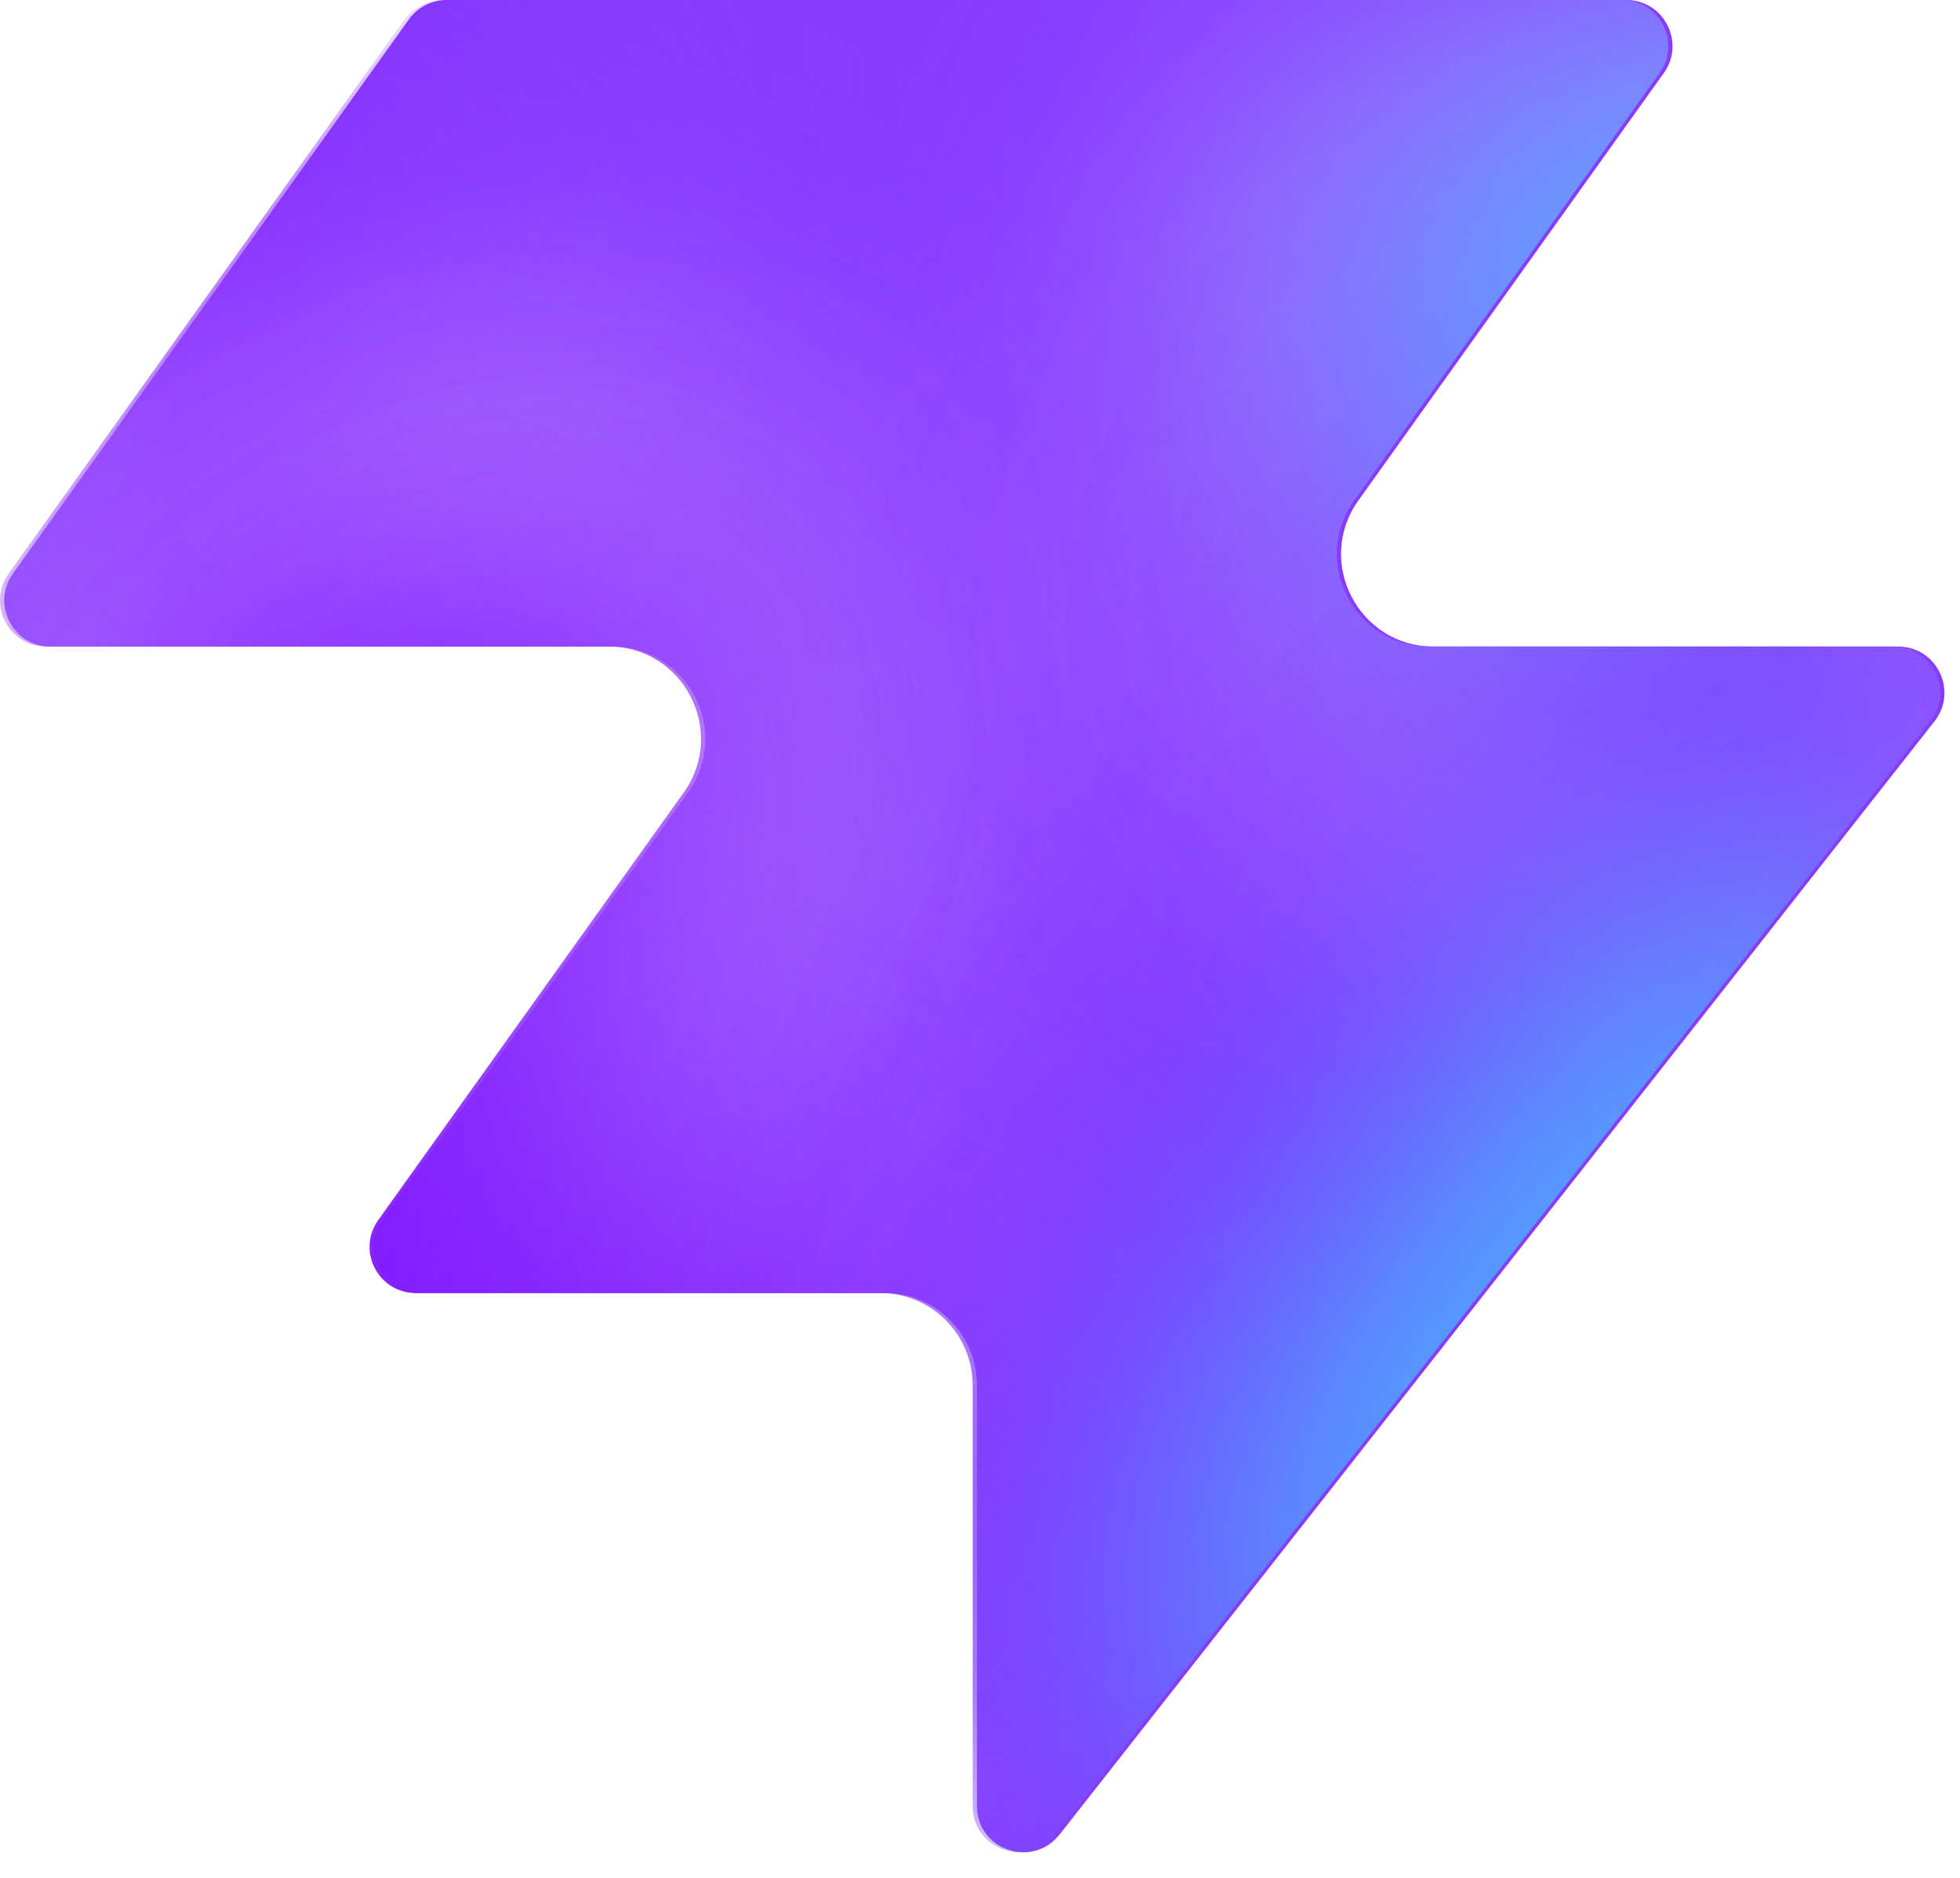
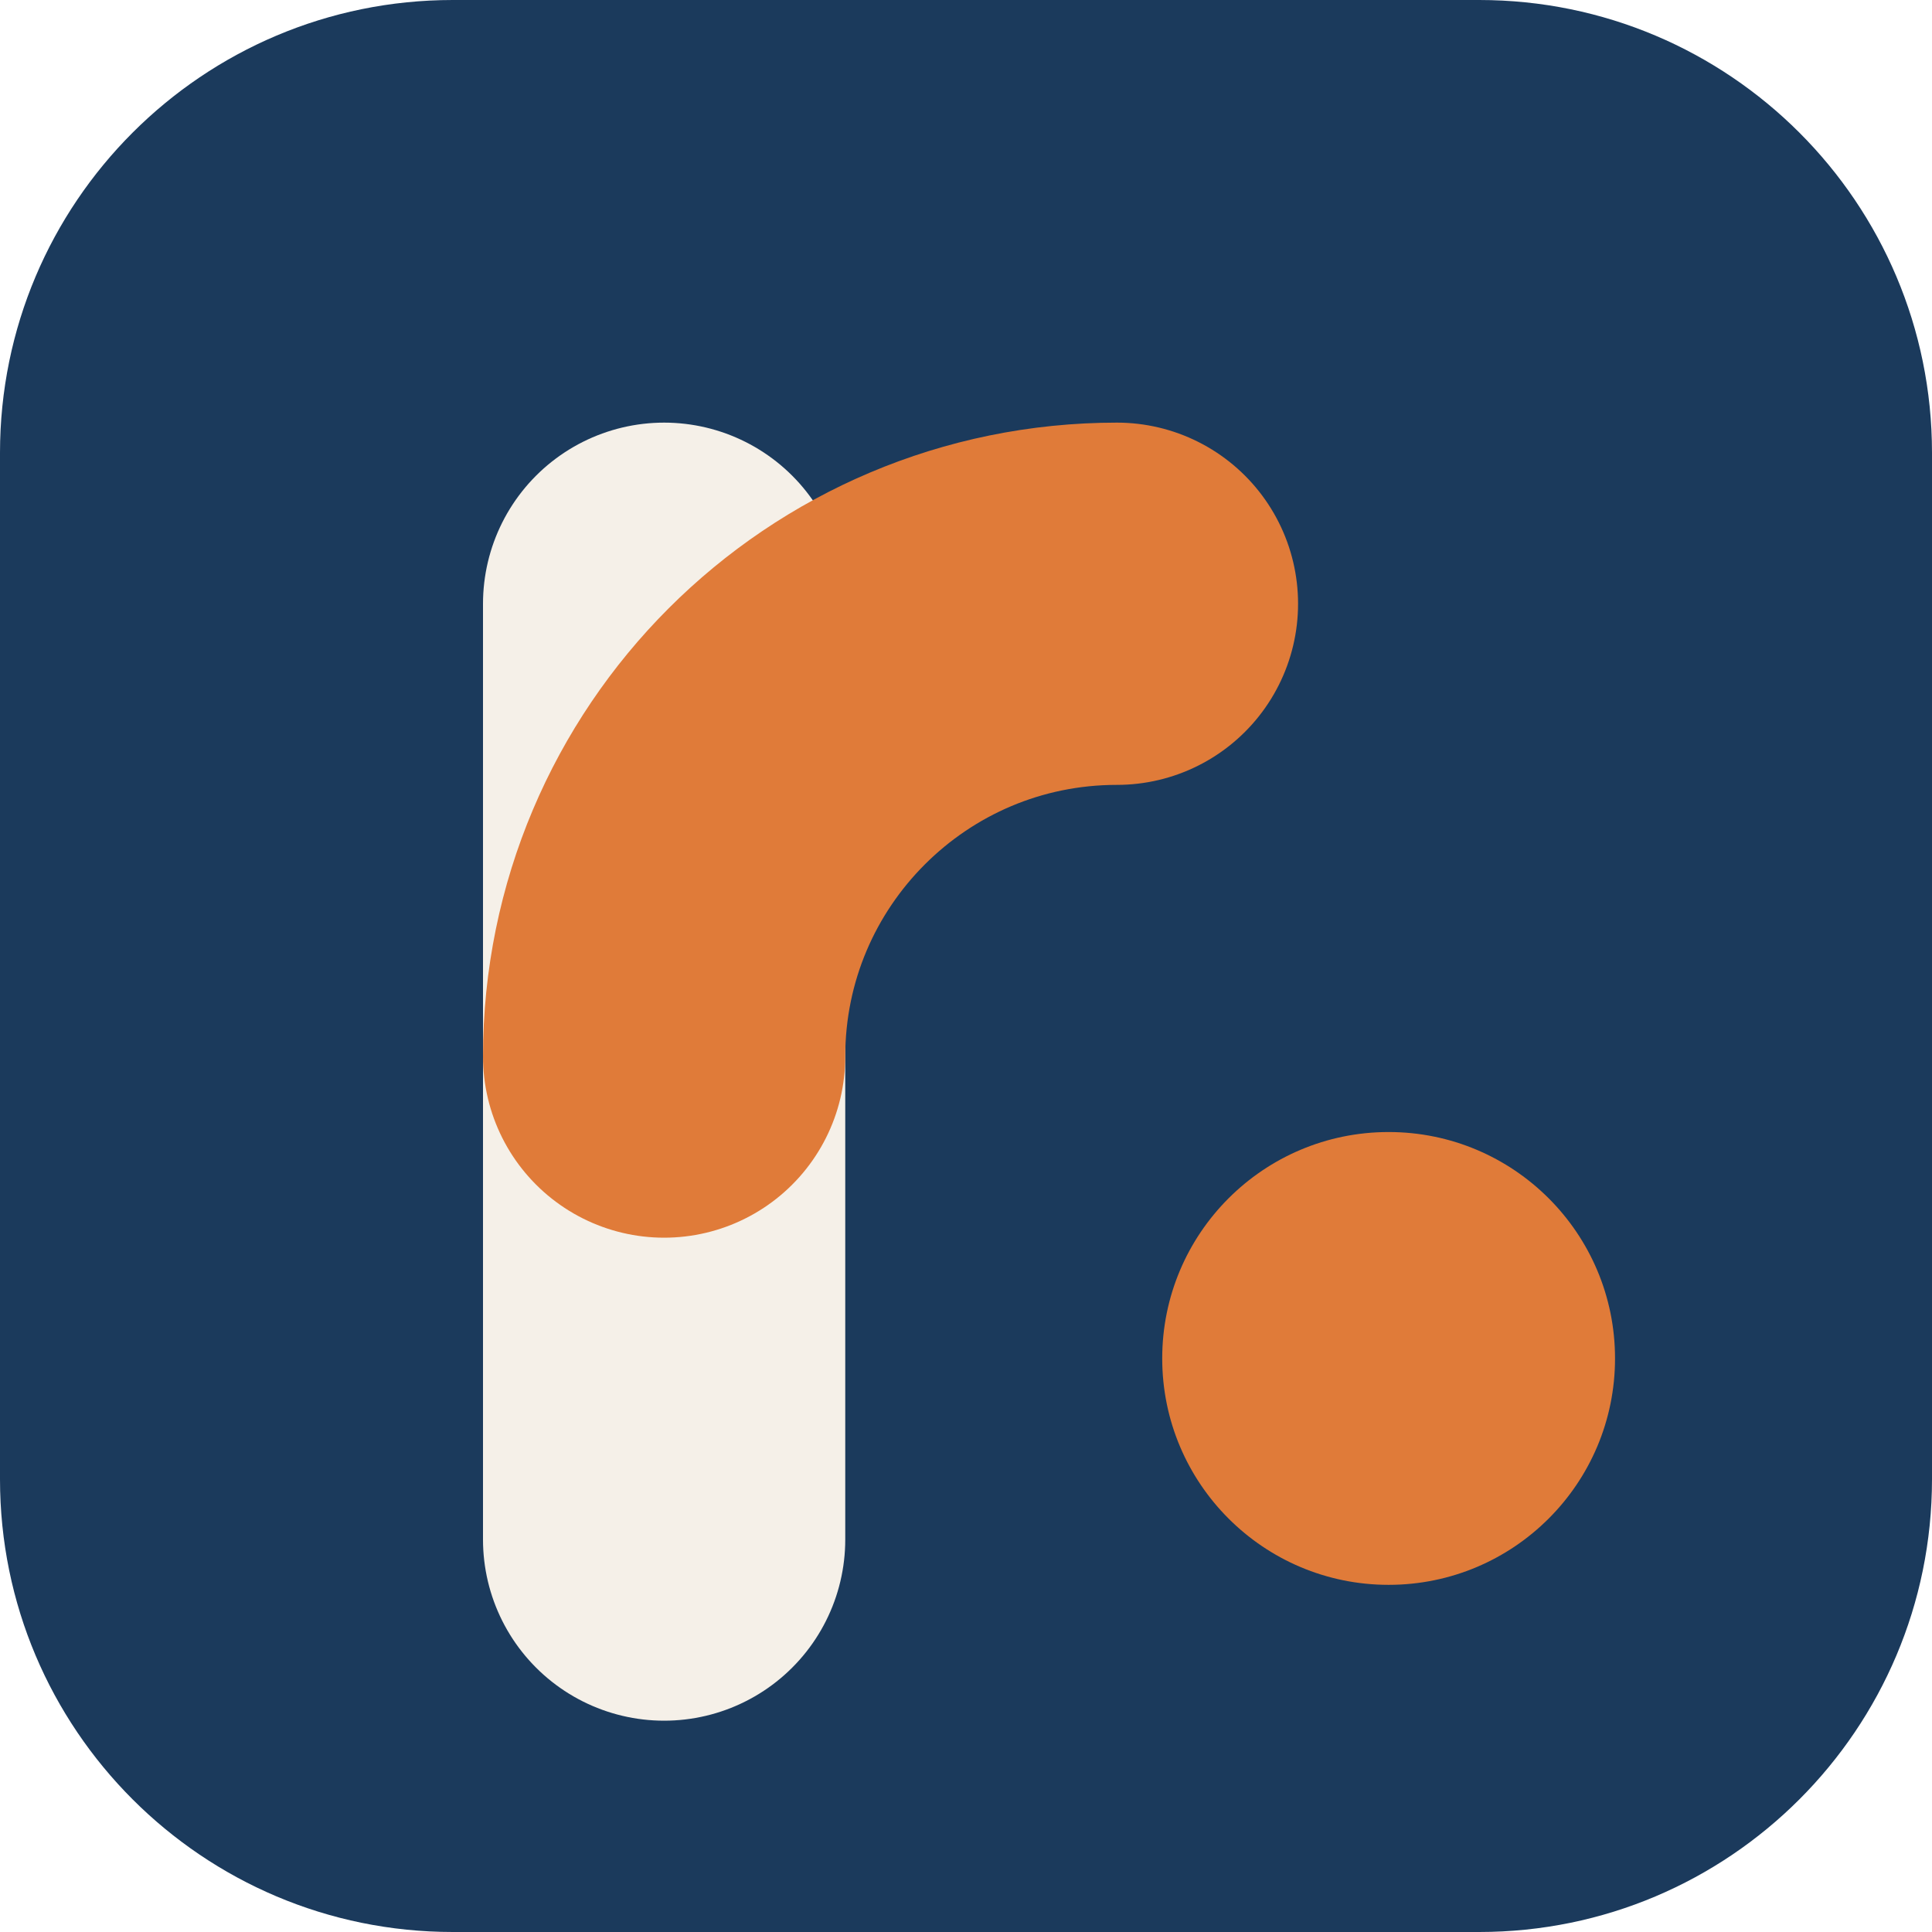
- <svg xmlns="http://www.w3.org/2000/svg" width="48" height="46" fill="none" viewBox="0 0 48 46">
-   <path fill="#863bff" d="M25.946 44.938c-.664.845-2.021.375-2.021-.698V33.937a2.26 2.26 0 0 0-2.262-2.262H10.287c-.92 0-1.456-1.04-.92-1.788l7.48-10.471c1.07-1.497 0-3.578-1.842-3.578H1.237c-.92 0-1.456-1.04-.92-1.788L10.013.474c.214-.297.556-.474.92-.474h28.894c.92 0 1.456 1.04.92 1.788l-7.48 10.471c-1.07 1.498 0 3.579 1.842 3.579h11.377c.943 0 1.473 1.088.89 1.83L25.947 44.94z" style="fill:#863bff;fill:color(display-p3 .525 .23 1);fill-opacity:1" />
-   <mask id="a" width="48" height="46" x="0" y="0" maskUnits="userSpaceOnUse" style="mask-type:alpha">
-     <path fill="#000" d="M25.842 44.938c-.664.844-2.021.375-2.021-.698V33.937a2.26 2.26 0 0 0-2.262-2.262H10.183c-.92 0-1.456-1.04-.92-1.788l7.48-10.471c1.07-1.498 0-3.579-1.842-3.579H1.133c-.92 0-1.456-1.04-.92-1.787L9.91.473c.214-.297.556-.474.92-.474h28.894c.92 0 1.456 1.04.92 1.788l-7.48 10.471c-1.07 1.498 0 3.578 1.842 3.578h11.377c.943 0 1.473 1.088.89 1.832L25.843 44.94z" style="fill:#000;fill-opacity:1" />
-   </mask>
-   <g mask="url(#a)">
-     <g filter="url(#b)">
-       <ellipse cx="5.508" cy="14.704" fill="#ede6ff" rx="5.508" ry="14.704" style="fill:#ede6ff;fill:color(display-p3 .927 .903 1);fill-opacity:1" transform="matrix(.00324 1 1 -.00324 -4.47 31.516)" />
-     </g>
-     <g filter="url(#c)">
-       <ellipse cx="10.399" cy="29.851" fill="#ede6ff" rx="10.399" ry="29.851" style="fill:#ede6ff;fill:color(display-p3 .927 .903 1);fill-opacity:1" transform="matrix(.00324 1 1 -.00324 -39.328 7.883)" />
-     </g>
-     <g filter="url(#d)">
-       <ellipse cx="5.508" cy="30.487" fill="#7e14ff" rx="5.508" ry="30.487" style="fill:#7e14ff;fill:color(display-p3 .492 .077 1);fill-opacity:1" transform="rotate(89.814 -25.913 -14.639)scale(1 -1)" />
-     </g>
-     <g filter="url(#e)">
-       <ellipse cx="5.508" cy="30.599" fill="#7e14ff" rx="5.508" ry="30.599" style="fill:#7e14ff;fill:color(display-p3 .492 .077 1);fill-opacity:1" transform="rotate(89.814 -32.644 -3.334)scale(1 -1)" />
-     </g>
-     <g filter="url(#f)">
-       <ellipse cx="5.508" cy="30.599" fill="#7e14ff" rx="5.508" ry="30.599" style="fill:#7e14ff;fill:color(display-p3 .492 .077 1);fill-opacity:1" transform="matrix(.00324 1 1 -.00324 -34.34 30.47)" />
-     </g>
-     <g filter="url(#g)">
-       <ellipse cx="14.072" cy="22.078" fill="#ede6ff" rx="14.072" ry="22.078" style="fill:#ede6ff;fill:color(display-p3 .927 .903 1);fill-opacity:1" transform="rotate(93.35 24.506 48.493)scale(-1 1)" />
-     </g>
-     <g filter="url(#h)">
-       <ellipse cx="3.47" cy="21.501" fill="#7e14ff" rx="3.47" ry="21.501" style="fill:#7e14ff;fill:color(display-p3 .492 .077 1);fill-opacity:1" transform="rotate(89.009 28.708 47.59)scale(-1 1)" />
-     </g>
-     <g filter="url(#i)">
-       <ellipse cx="3.47" cy="21.501" fill="#7e14ff" rx="3.47" ry="21.501" style="fill:#7e14ff;fill:color(display-p3 .492 .077 1);fill-opacity:1" transform="rotate(89.009 28.708 47.59)scale(-1 1)" />
-     </g>
-     <g filter="url(#j)">
-       <ellipse cx=".387" cy="8.972" fill="#7e14ff" rx="4.407" ry="29.108" style="fill:#7e14ff;fill:color(display-p3 .492 .077 1);fill-opacity:1" transform="rotate(39.51 .387 8.972)" />
-     </g>
-     <g filter="url(#k)">
-       <ellipse cx="47.523" cy="-6.092" fill="#7e14ff" rx="4.407" ry="29.108" style="fill:#7e14ff;fill:color(display-p3 .492 .077 1);fill-opacity:1" transform="rotate(37.892 47.523 -6.092)" />
-     </g>
-     <g filter="url(#l)">
-       <ellipse cx="41.412" cy="6.333" fill="#47bfff" rx="5.971" ry="9.665" style="fill:#47bfff;fill:color(display-p3 .28 .748 1);fill-opacity:1" transform="rotate(37.892 41.412 6.333)" />
-     </g>
-     <g filter="url(#m)">
-       <ellipse cx="-1.879" cy="38.332" fill="#7e14ff" rx="4.407" ry="29.108" style="fill:#7e14ff;fill:color(display-p3 .492 .077 1);fill-opacity:1" transform="rotate(37.892 -1.88 38.332)" />
-     </g>
-     <g filter="url(#n)">
-       <ellipse cx="-1.879" cy="38.332" fill="#7e14ff" rx="4.407" ry="29.108" style="fill:#7e14ff;fill:color(display-p3 .492 .077 1);fill-opacity:1" transform="rotate(37.892 -1.88 38.332)" />
-     </g>
-     <g filter="url(#o)">
-       <ellipse cx="35.651" cy="29.907" fill="#7e14ff" rx="4.407" ry="29.108" style="fill:#7e14ff;fill:color(display-p3 .492 .077 1);fill-opacity:1" transform="rotate(37.892 35.651 29.907)" />
-     </g>
-     <g filter="url(#p)">
-       <ellipse cx="38.418" cy="32.4" fill="#47bfff" rx="5.971" ry="15.297" style="fill:#47bfff;fill:color(display-p3 .28 .748 1);fill-opacity:1" transform="rotate(37.892 38.418 32.4)" />
-     </g>
-   </g>
-   <defs>
-     <filter id="b" width="60.045" height="41.654" x="-19.77" y="16.149" color-interpolation-filters="sRGB" filterUnits="userSpaceOnUse">
-       <feFlood flood-opacity="0" result="BackgroundImageFix" />
-       <feBlend in="SourceGraphic" in2="BackgroundImageFix" result="shape" />
-       <feGaussianBlur result="effect1_foregroundBlur_2002_17158" stdDeviation="7.659" />
-     </filter>
-     <filter id="c" width="90.34" height="51.437" x="-54.613" y="-7.533" color-interpolation-filters="sRGB" filterUnits="userSpaceOnUse">
-       <feFlood flood-opacity="0" result="BackgroundImageFix" />
-       <feBlend in="SourceGraphic" in2="BackgroundImageFix" result="shape" />
-       <feGaussianBlur result="effect1_foregroundBlur_2002_17158" stdDeviation="7.659" />
-     </filter>
-     <filter id="d" width="79.355" height="29.4" x="-49.64" y="2.03" color-interpolation-filters="sRGB" filterUnits="userSpaceOnUse">
-       <feFlood flood-opacity="0" result="BackgroundImageFix" />
-       <feBlend in="SourceGraphic" in2="BackgroundImageFix" result="shape" />
-       <feGaussianBlur result="effect1_foregroundBlur_2002_17158" stdDeviation="4.596" />
-     </filter>
-     <filter id="e" width="79.579" height="29.4" x="-45.045" y="20.029" color-interpolation-filters="sRGB" filterUnits="userSpaceOnUse">
-       <feFlood flood-opacity="0" result="BackgroundImageFix" />
-       <feBlend in="SourceGraphic" in2="BackgroundImageFix" result="shape" />
-       <feGaussianBlur result="effect1_foregroundBlur_2002_17158" stdDeviation="4.596" />
-     </filter>
-     <filter id="f" width="79.579" height="29.4" x="-43.513" y="21.178" color-interpolation-filters="sRGB" filterUnits="userSpaceOnUse">
-       <feFlood flood-opacity="0" result="BackgroundImageFix" />
-       <feBlend in="SourceGraphic" in2="BackgroundImageFix" result="shape" />
-       <feGaussianBlur result="effect1_foregroundBlur_2002_17158" stdDeviation="4.596" />
-     </filter>
-     <filter id="g" width="74.749" height="58.852" x="15.756" y="-17.901" color-interpolation-filters="sRGB" filterUnits="userSpaceOnUse">
-       <feFlood flood-opacity="0" result="BackgroundImageFix" />
-       <feBlend in="SourceGraphic" in2="BackgroundImageFix" result="shape" />
-       <feGaussianBlur result="effect1_foregroundBlur_2002_17158" stdDeviation="7.659" />
-     </filter>
-     <filter id="h" width="61.377" height="25.362" x="23.548" y="2.284" color-interpolation-filters="sRGB" filterUnits="userSpaceOnUse">
-       <feFlood flood-opacity="0" result="BackgroundImageFix" />
-       <feBlend in="SourceGraphic" in2="BackgroundImageFix" result="shape" />
-       <feGaussianBlur result="effect1_foregroundBlur_2002_17158" stdDeviation="4.596" />
-     </filter>
-     <filter id="i" width="61.377" height="25.362" x="23.548" y="2.284" color-interpolation-filters="sRGB" filterUnits="userSpaceOnUse">
-       <feFlood flood-opacity="0" result="BackgroundImageFix" />
-       <feBlend in="SourceGraphic" in2="BackgroundImageFix" result="shape" />
-       <feGaussianBlur result="effect1_foregroundBlur_2002_17158" stdDeviation="4.596" />
-     </filter>
-     <filter id="j" width="56.045" height="63.649" x="-27.636" y="-22.853" color-interpolation-filters="sRGB" filterUnits="userSpaceOnUse">
-       <feFlood flood-opacity="0" result="BackgroundImageFix" />
-       <feBlend in="SourceGraphic" in2="BackgroundImageFix" result="shape" />
-       <feGaussianBlur result="effect1_foregroundBlur_2002_17158" stdDeviation="4.596" />
-     </filter>
-     <filter id="k" width="54.814" height="64.646" x="20.116" y="-38.415" color-interpolation-filters="sRGB" filterUnits="userSpaceOnUse">
-       <feFlood flood-opacity="0" result="BackgroundImageFix" />
-       <feBlend in="SourceGraphic" in2="BackgroundImageFix" result="shape" />
-       <feGaussianBlur result="effect1_foregroundBlur_2002_17158" stdDeviation="4.596" />
-     </filter>
-     <filter id="l" width="33.541" height="35.313" x="24.641" y="-11.323" color-interpolation-filters="sRGB" filterUnits="userSpaceOnUse">
-       <feFlood flood-opacity="0" result="BackgroundImageFix" />
-       <feBlend in="SourceGraphic" in2="BackgroundImageFix" result="shape" />
-       <feGaussianBlur result="effect1_foregroundBlur_2002_17158" stdDeviation="4.596" />
-     </filter>
-     <filter id="m" width="54.814" height="64.646" x="-29.286" y="6.009" color-interpolation-filters="sRGB" filterUnits="userSpaceOnUse">
-       <feFlood flood-opacity="0" result="BackgroundImageFix" />
-       <feBlend in="SourceGraphic" in2="BackgroundImageFix" result="shape" />
-       <feGaussianBlur result="effect1_foregroundBlur_2002_17158" stdDeviation="4.596" />
-     </filter>
-     <filter id="n" width="54.814" height="64.646" x="-29.286" y="6.009" color-interpolation-filters="sRGB" filterUnits="userSpaceOnUse">
-       <feFlood flood-opacity="0" result="BackgroundImageFix" />
-       <feBlend in="SourceGraphic" in2="BackgroundImageFix" result="shape" />
-       <feGaussianBlur result="effect1_foregroundBlur_2002_17158" stdDeviation="4.596" />
-     </filter>
-     <filter id="o" width="54.814" height="64.646" x="8.244" y="-2.416" color-interpolation-filters="sRGB" filterUnits="userSpaceOnUse">
-       <feFlood flood-opacity="0" result="BackgroundImageFix" />
-       <feBlend in="SourceGraphic" in2="BackgroundImageFix" result="shape" />
-       <feGaussianBlur result="effect1_foregroundBlur_2002_17158" stdDeviation="4.596" />
-     </filter>
-     <filter id="p" width="39.409" height="43.623" x="18.713" y="10.588" color-interpolation-filters="sRGB" filterUnits="userSpaceOnUse">
-       <feFlood flood-opacity="0" result="BackgroundImageFix" />
-       <feBlend in="SourceGraphic" in2="BackgroundImageFix" result="shape" />
-       <feGaussianBlur result="effect1_foregroundBlur_2002_17158" stdDeviation="4.596" />
-     </filter>
-   </defs>
+ <svg xmlns="http://www.w3.org/2000/svg" viewBox="0 0 64 64" width="64" height="64">
+   <rect width="64" height="64" rx="15" fill="#1B3A5C" />
+   <path d="M22 51V20" fill="none" stroke="#F5F0E8" stroke-width="12" stroke-linecap="round" stroke-linejoin="round" />
+   <path d="M22 35A15 15 0 0 1 37 20" fill="none" stroke="#E07B39" stroke-width="12" stroke-linecap="round" stroke-linejoin="round" />
+   <circle cx="46" cy="45" r="7.5" fill="#E07B39" />
</svg>
